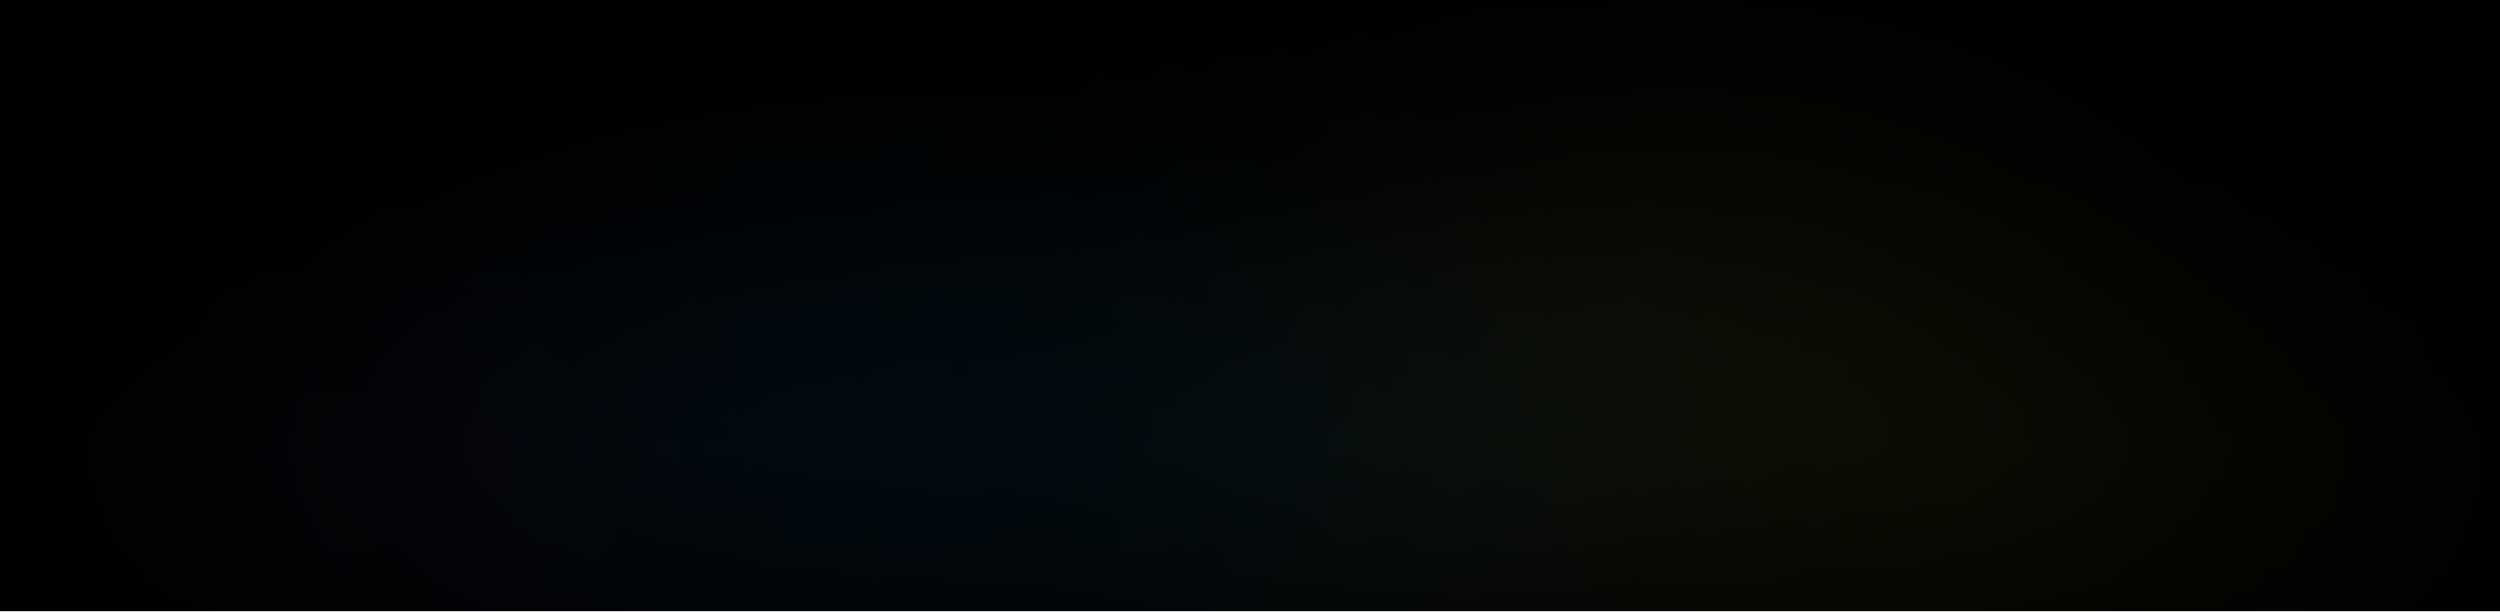
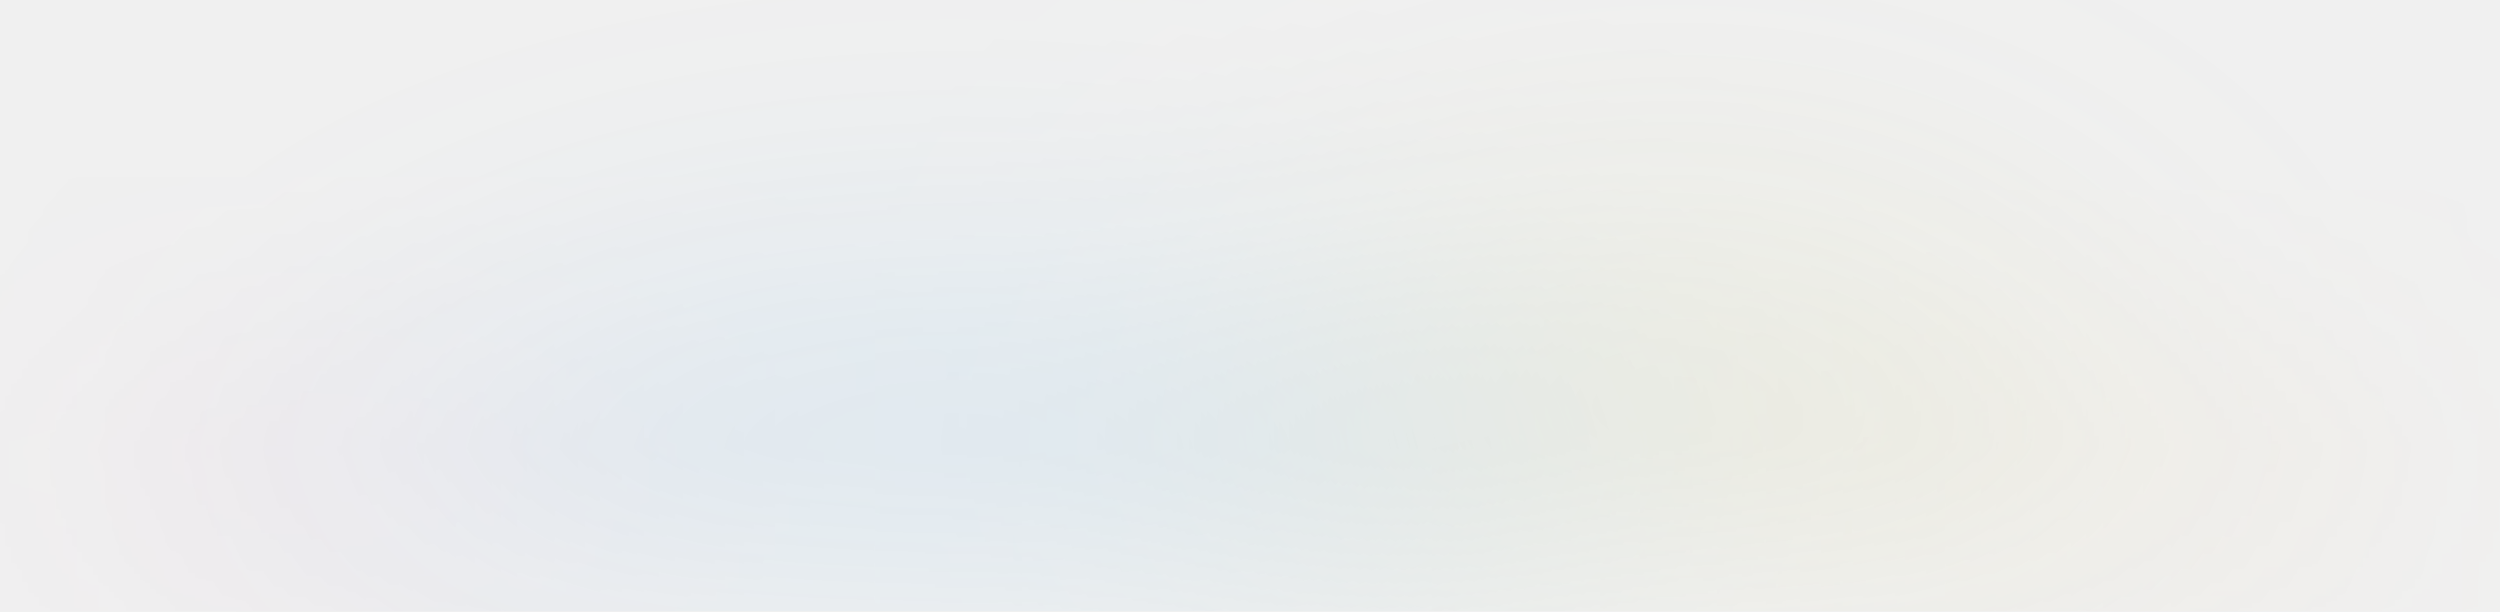
<svg xmlns="http://www.w3.org/2000/svg" width="1440" height="352" viewBox="0 0 1440 352" fill="none">
  <g clip-path="url(#clip0_43_6935)">
-     <rect width="1440" height="352" fill="black" />
+     <rect width="1440" height="352" fill="none" />
    <g opacity="0.2">
      <g opacity="0.5" filter="url(#filter0_f_43_6935)">
        <ellipse cx="965.5" cy="294" rx="261.5" ry="168" fill="#B1B943" />
      </g>
      <g opacity="0.6" filter="url(#filter1_f_43_6935)">
        <ellipse cx="549.5" cy="352.5" rx="370.5" ry="171.5" fill="#1493E9" />
      </g>
      <g opacity="0.8" filter="url(#filter2_f_43_6935)">
        <ellipse cx="155.5" cy="469" rx="364.5" ry="167" fill="#D41F8B" />
      </g>
      <g filter="url(#filter3_f_43_6935)">
        <ellipse cx="1420.5" cy="392" rx="500.5" ry="82" fill="#FFAA31" />
      </g>
    </g>
  </g>
  <defs>
    <filter id="filter0_f_43_6935" x="504" y="-74" width="923" height="736" filterUnits="userSpaceOnUse" color-interpolation-filters="sRGB">
      <feFlood flood-opacity="0" result="BackgroundImageFix" />
      <feBlend mode="normal" in="SourceGraphic" in2="BackgroundImageFix" result="shape" />
      <feGaussianBlur stdDeviation="100" result="effect1_foregroundBlur_43_6935" />
    </filter>
    <filter id="filter1_f_43_6935" x="-21" y="-19" width="1141" height="743" filterUnits="userSpaceOnUse" color-interpolation-filters="sRGB">
      <feFlood flood-opacity="0" result="BackgroundImageFix" />
      <feBlend mode="normal" in="SourceGraphic" in2="BackgroundImageFix" result="shape" />
      <feGaussianBlur stdDeviation="100" result="effect1_foregroundBlur_43_6935" />
    </filter>
    <filter id="filter2_f_43_6935" x="-409" y="102" width="1129" height="734" filterUnits="userSpaceOnUse" color-interpolation-filters="sRGB">
      <feFlood flood-opacity="0" result="BackgroundImageFix" />
      <feBlend mode="normal" in="SourceGraphic" in2="BackgroundImageFix" result="shape" />
      <feGaussianBlur stdDeviation="100" result="effect1_foregroundBlur_43_6935" />
    </filter>
    <filter id="filter3_f_43_6935" x="720" y="110" width="1401" height="564" filterUnits="userSpaceOnUse" color-interpolation-filters="sRGB">
      <feFlood flood-opacity="0" result="BackgroundImageFix" />
      <feBlend mode="normal" in="SourceGraphic" in2="BackgroundImageFix" result="shape" />
      <feGaussianBlur stdDeviation="100" result="effect1_foregroundBlur_43_6935" />
    </filter>
    <clipPath id="clip0_43_6935">
      <rect width="1440" height="352" fill="white" />
    </clipPath>
  </defs>
</svg>
